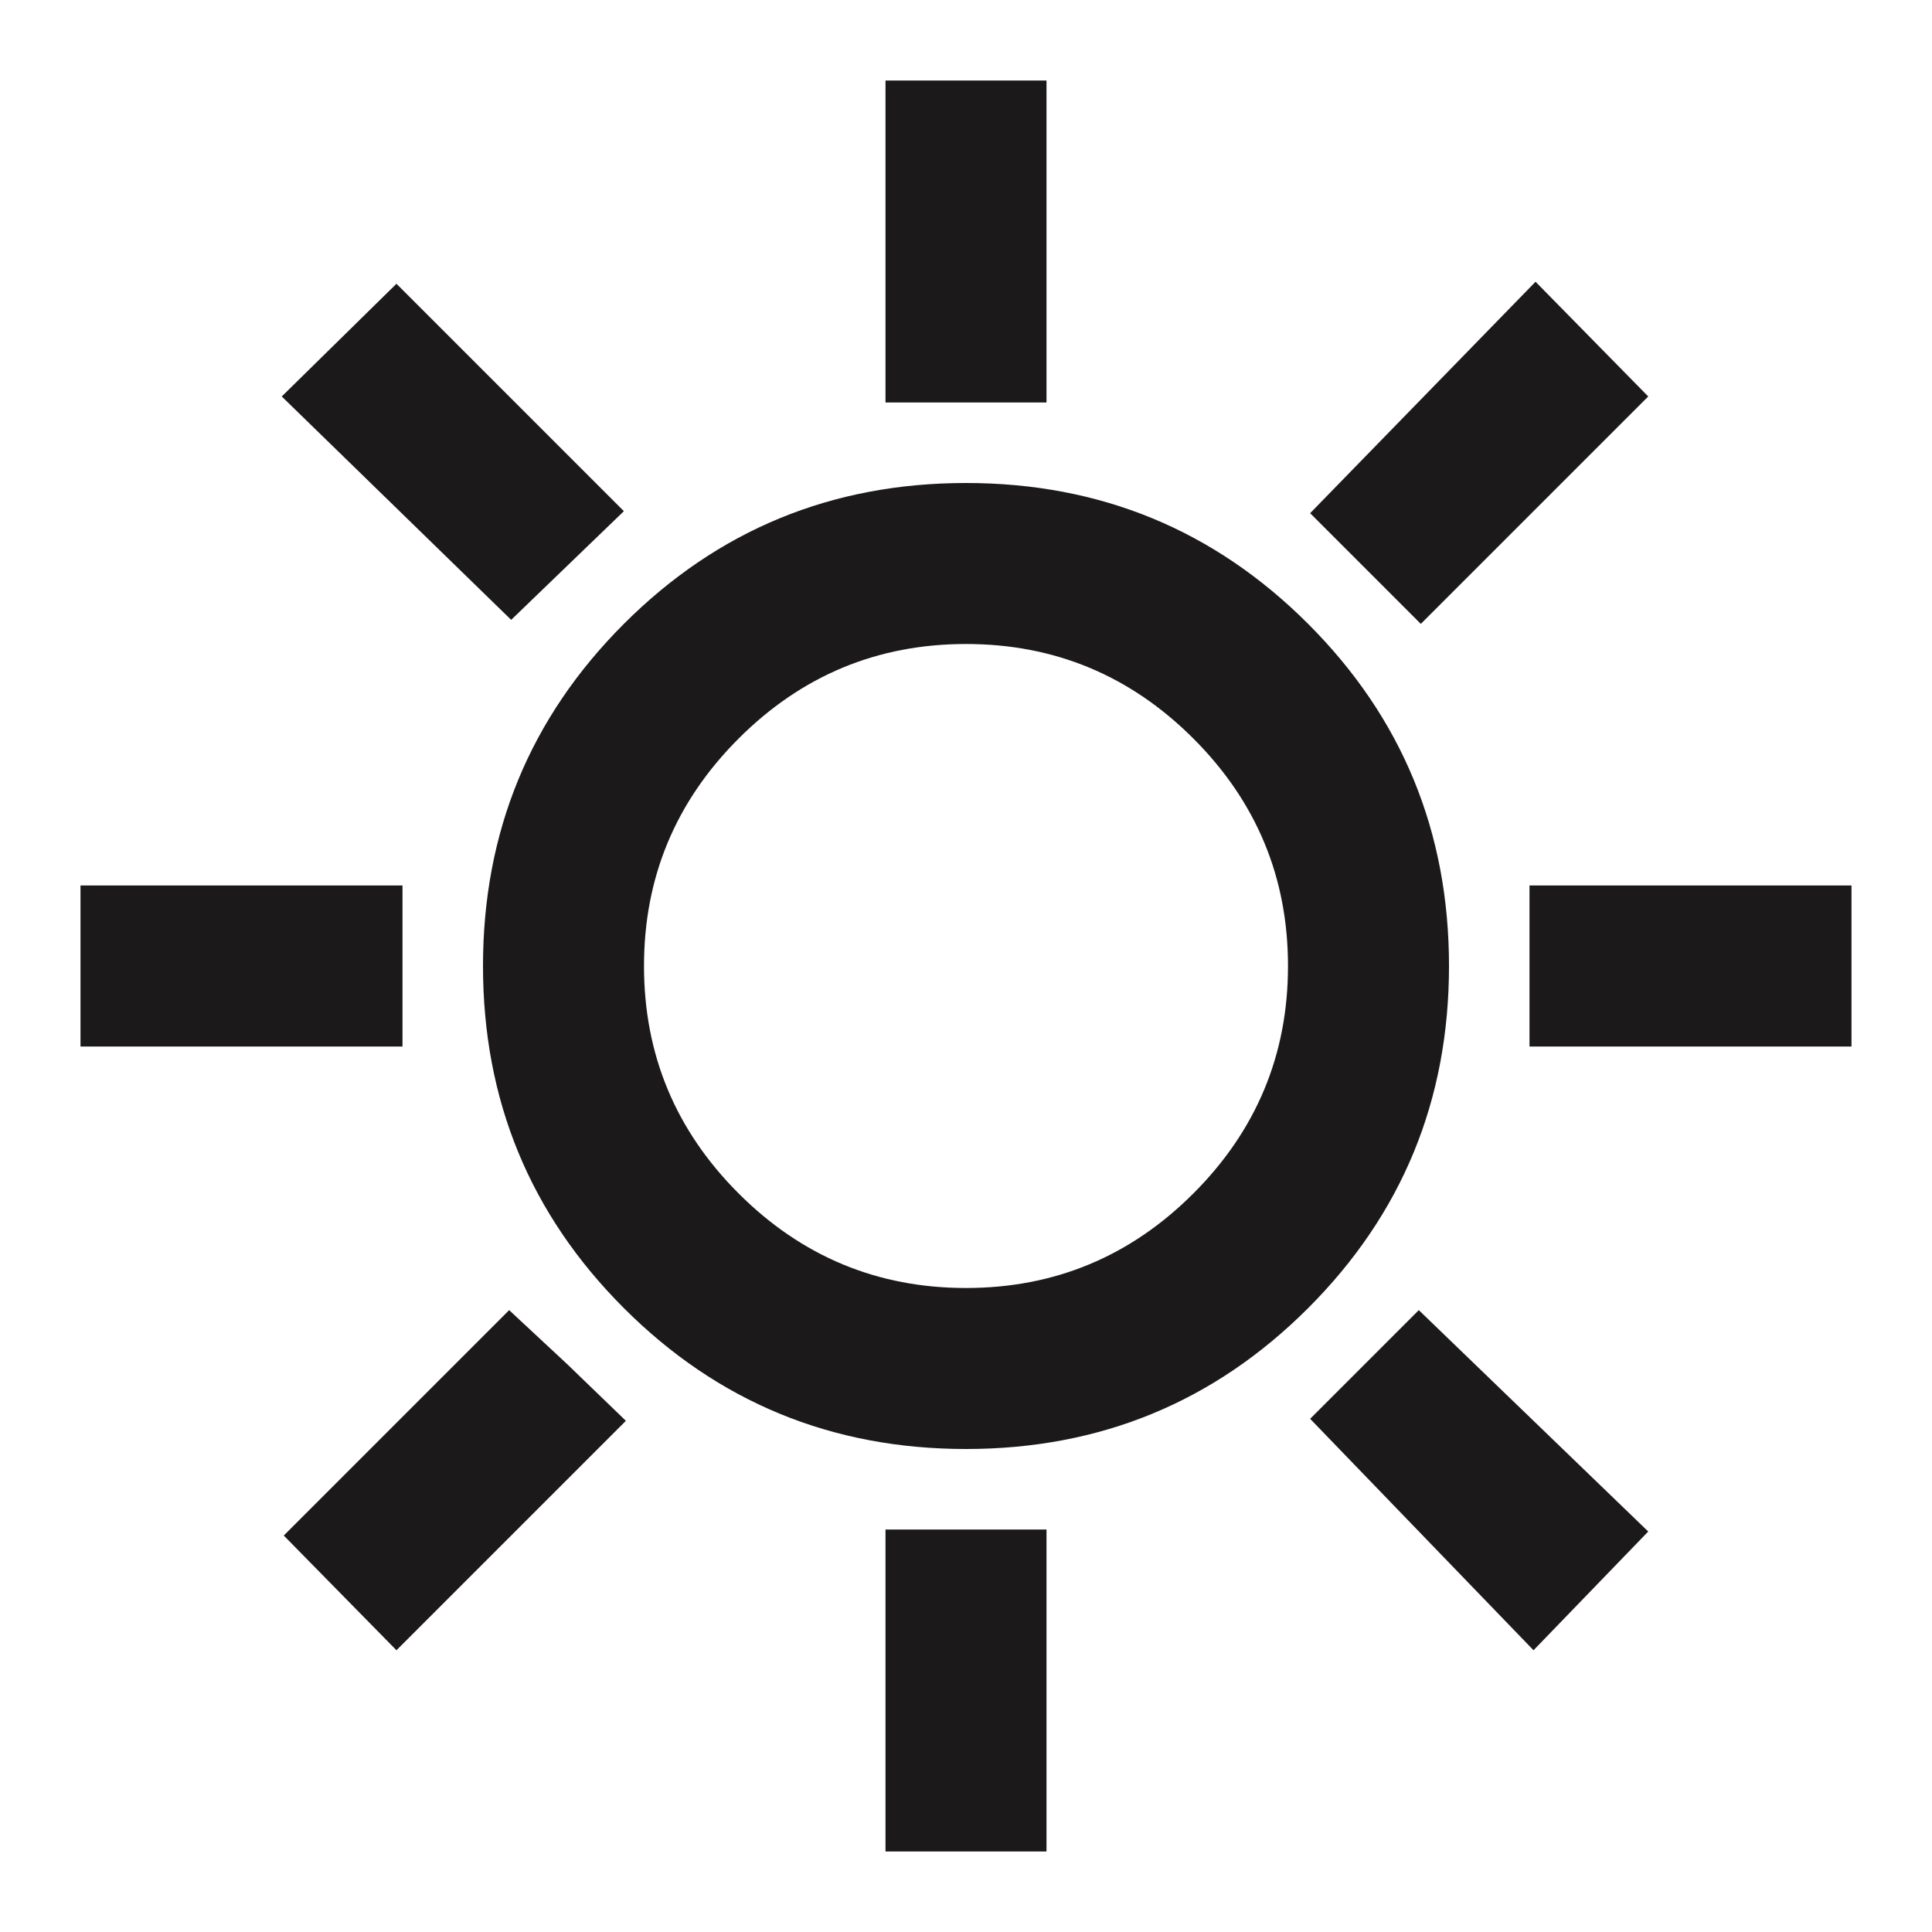
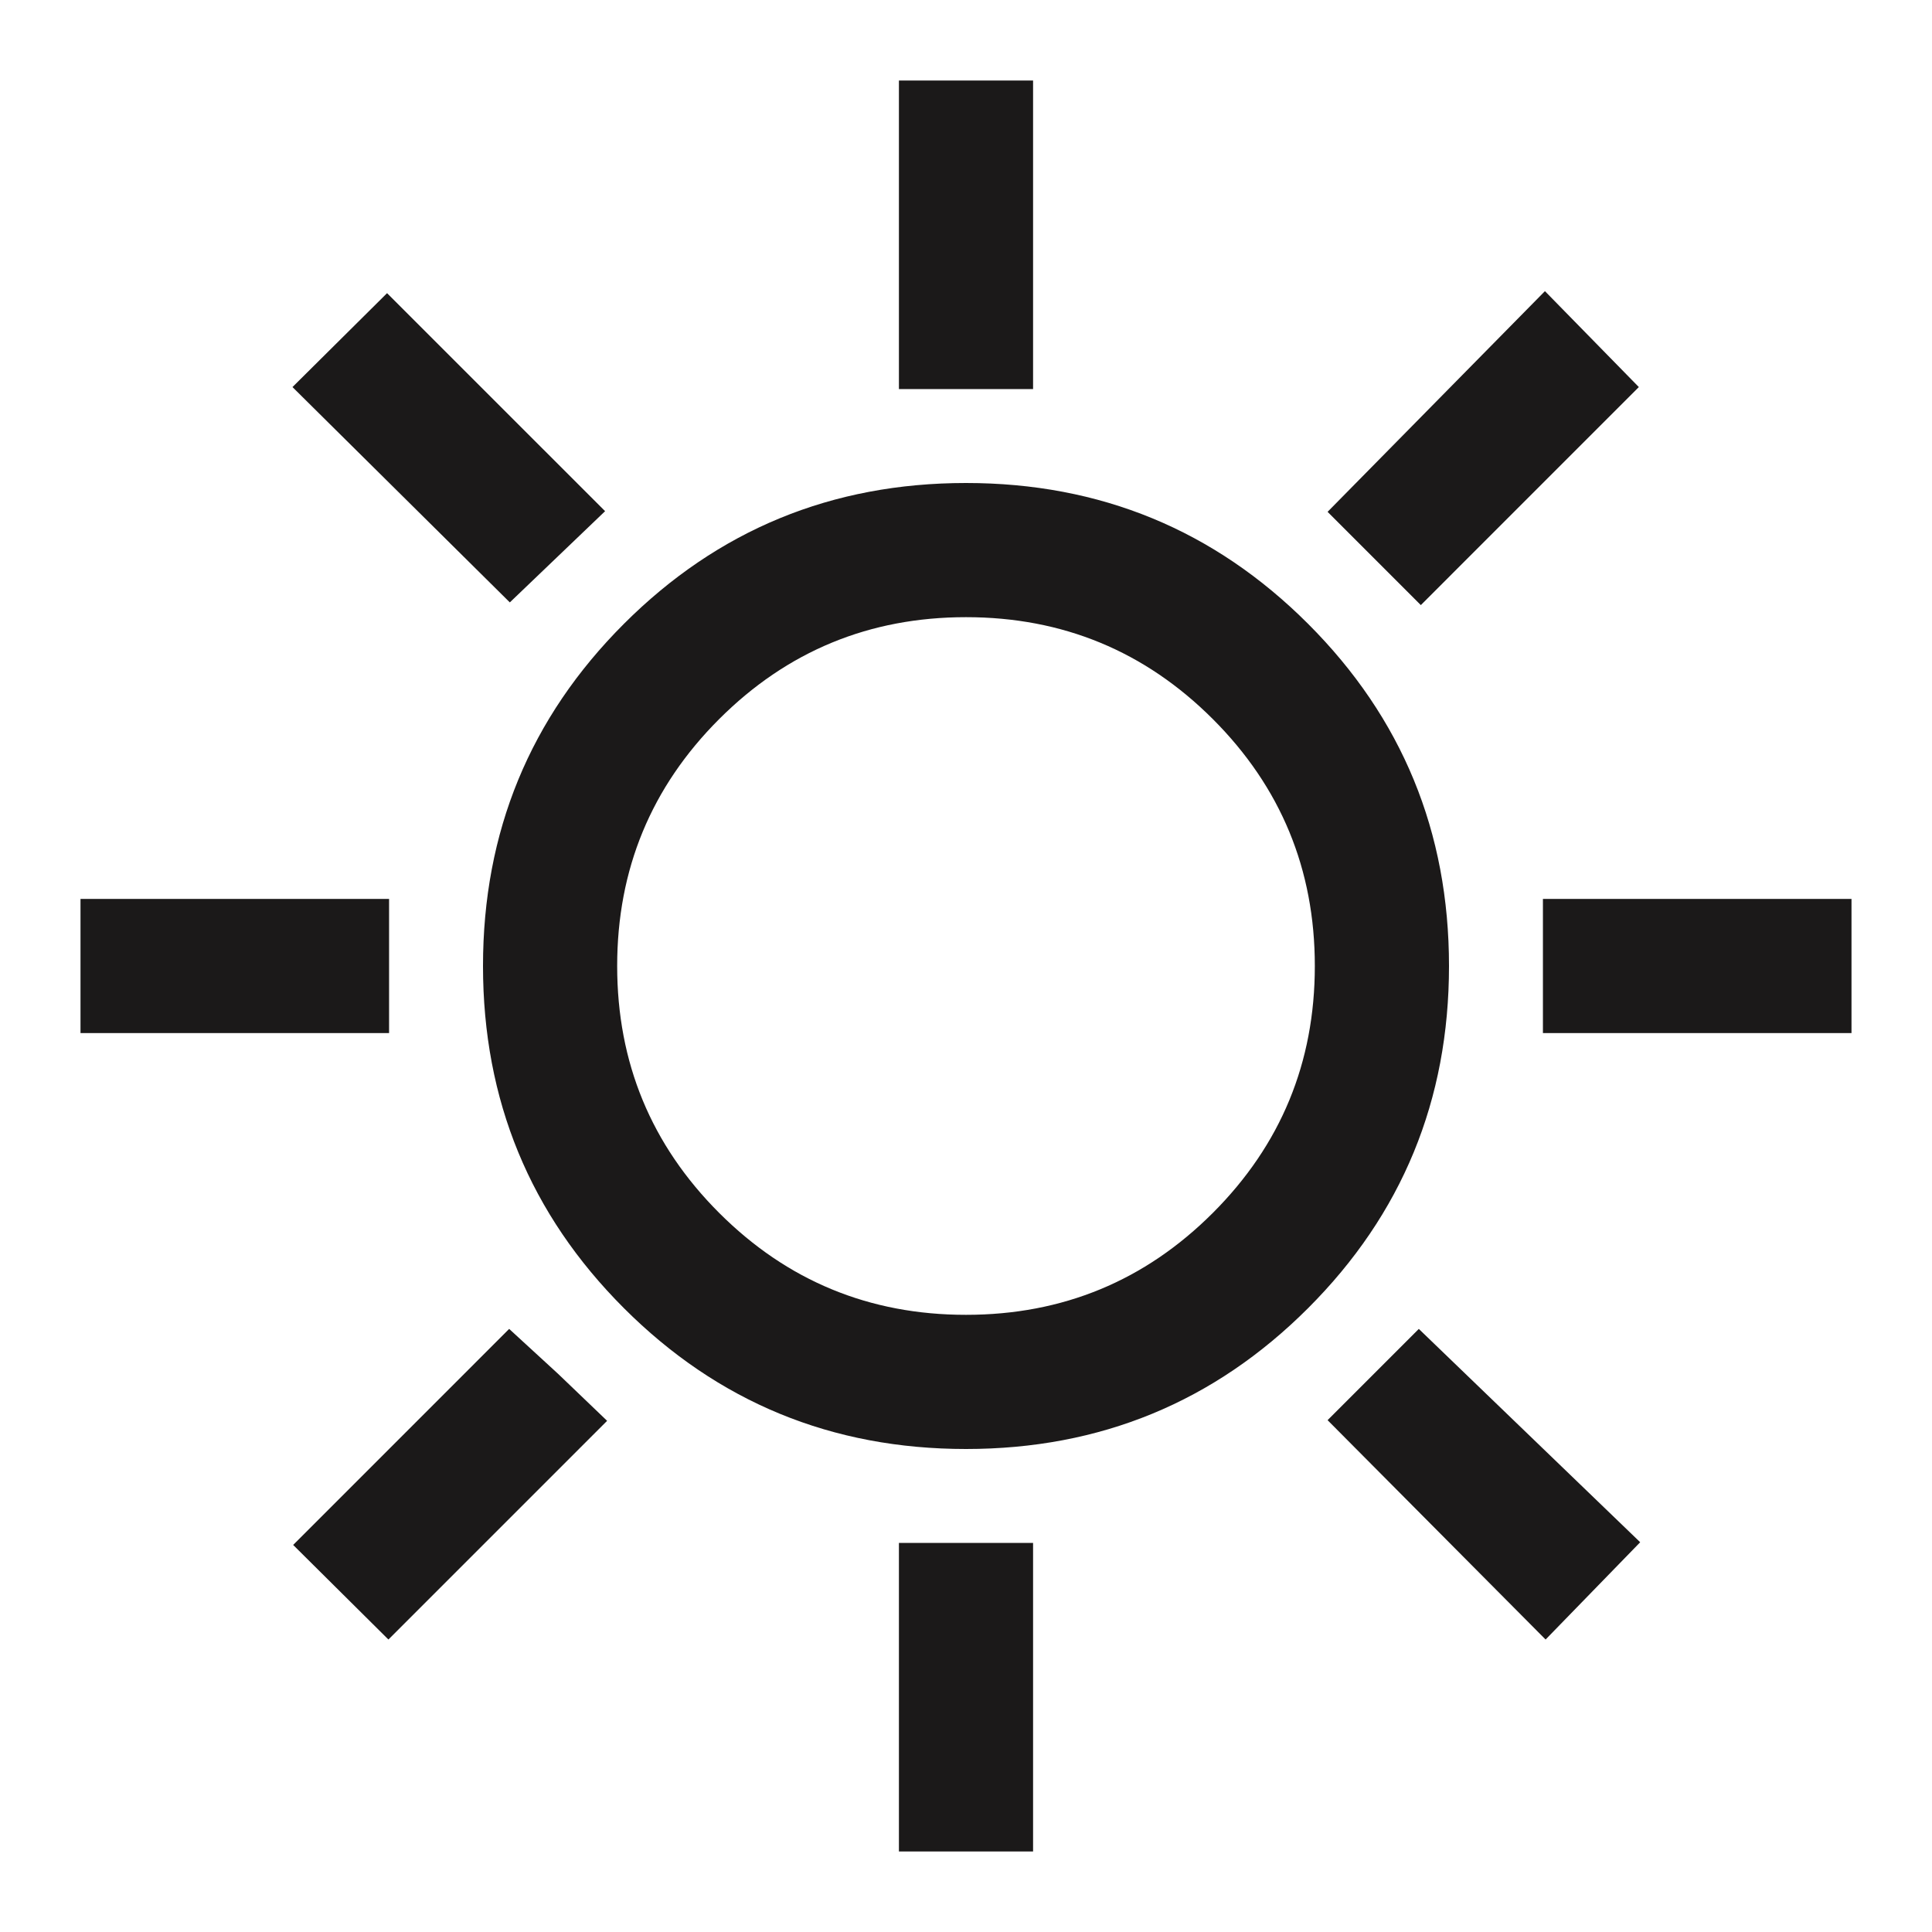
- <svg xmlns="http://www.w3.org/2000/svg" height="24px" viewBox="0 -960 960 960" width="24px" fill="#1B1919">
-   <path d="M440-760v-160h80v160h-80Zm266 110-55-55 112-115 56 57-113 113Zm54 210v-80h160v80H760ZM440-40v-160h80v160h-80ZM254-652 140-763l57-56 113 113-56 54Zm508 512L651-255l54-54 114 110-57 59ZM40-440v-80h160v80H40Zm157 300-56-57 112-112 29 27 29 28-114 114Zm283-100q-100 0-170-70t-70-170q0-100 70-170t170-70q100 0 170 70t70 170q0 100-70 170t-170 70Zm0-80q66 0 113-47t47-113q0-66-47-113t-113-47q-66 0-113 47t-47 113q0 66 47 113t113 47Zm0-160Z" />
+ <svg xmlns="http://www.w3.org/2000/svg" height="40px" viewBox="0 -960 960 960" width="40px" fill="#1B1919">
+   <path d="M446.67-766.67V-920h66.66v153.33h-66.66ZM706-659.33l-46.33-46.34 108-109.66 46.66 47.66L706-659.33Zm60.67 212.66v-66.66H920v66.66H766.67ZM446.67-40v-153.33h66.66V-40h-66.66ZM253.33-660.67l-108-107 47-46.66L300.67-706l-47.34 45.33ZM768-145.33l-108.33-109L705-299.67l110 106-47 48.34ZM40-446.67v-66.66h153.33v66.66H40Zm153 301.34-47.33-47L253-299.67l24.33 22.34L301.67-254 193-145.33ZM480-240q-100 0-170-70t-70-170q0-100 70-170t170-70q100 0 170 70t70 170q0 100-70 170t-170 70Zm0-66.67q72 0 122.67-50.66Q653.33-408 653.33-480t-50.66-122.67Q552-653.33 480-653.33t-122.67 50.66Q306.67-552 306.67-480t50.66 122.67Q408-306.67 480-306.67ZM480-480Z" />
</svg>
